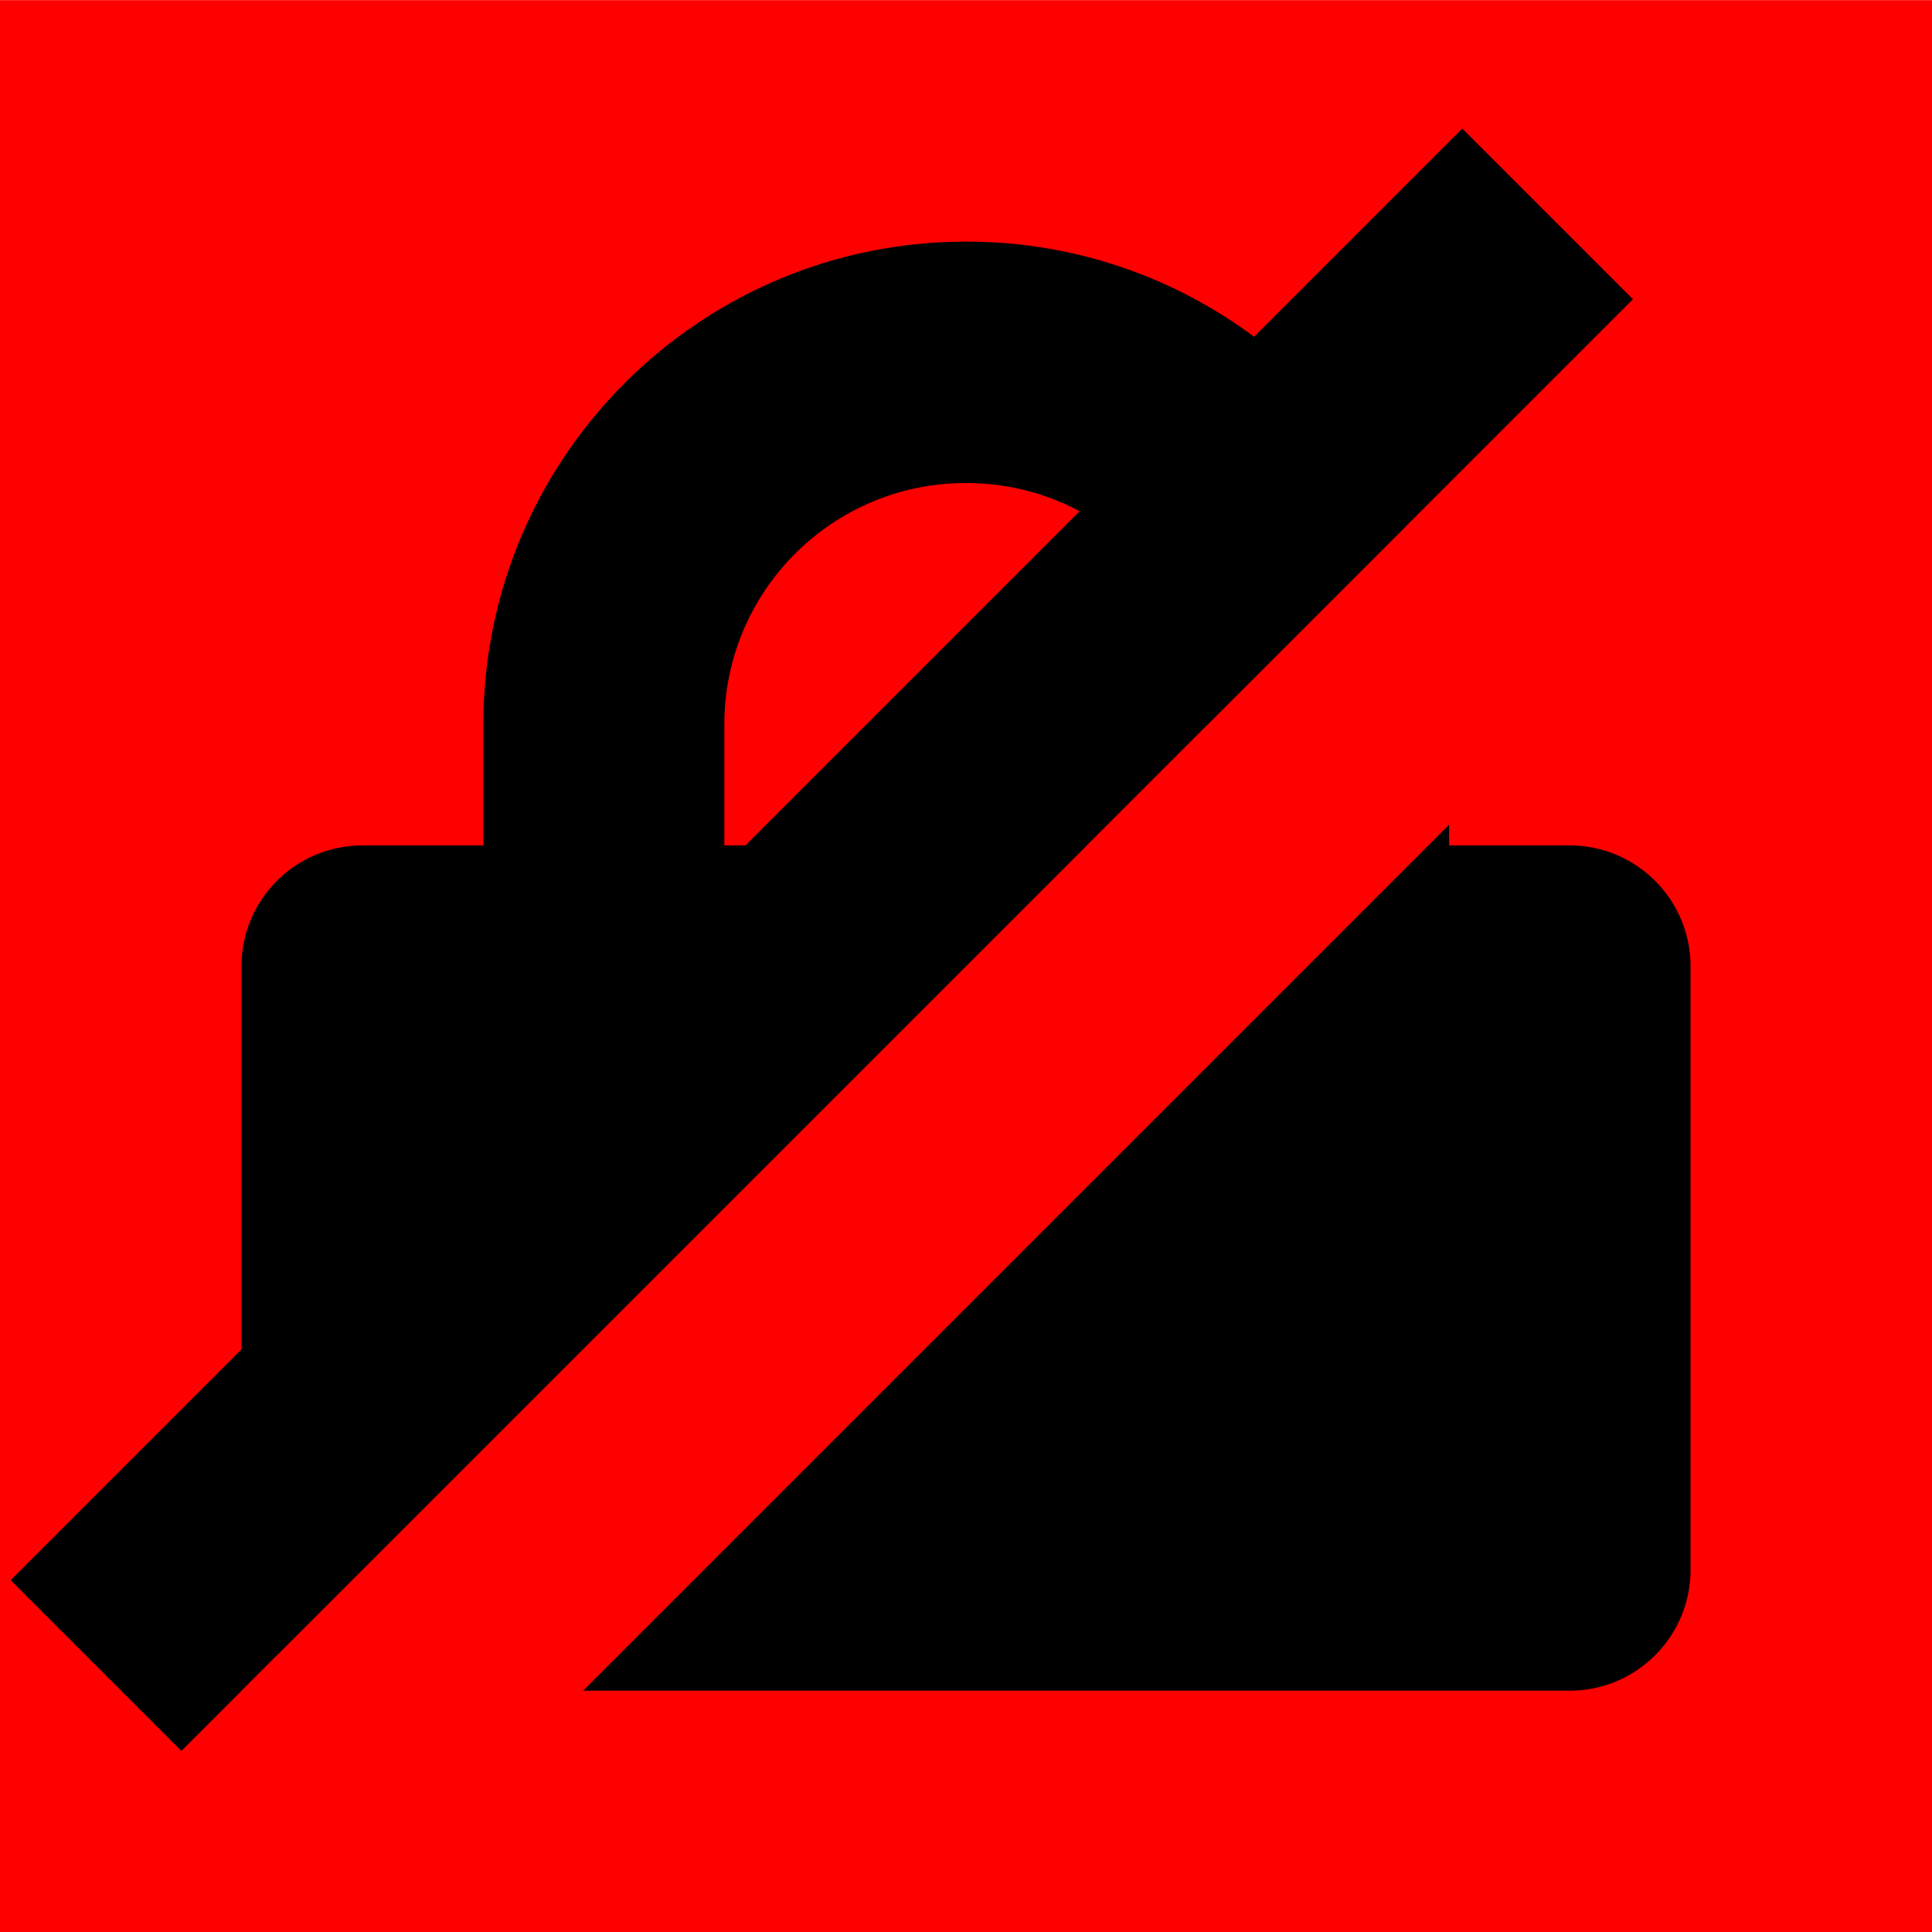
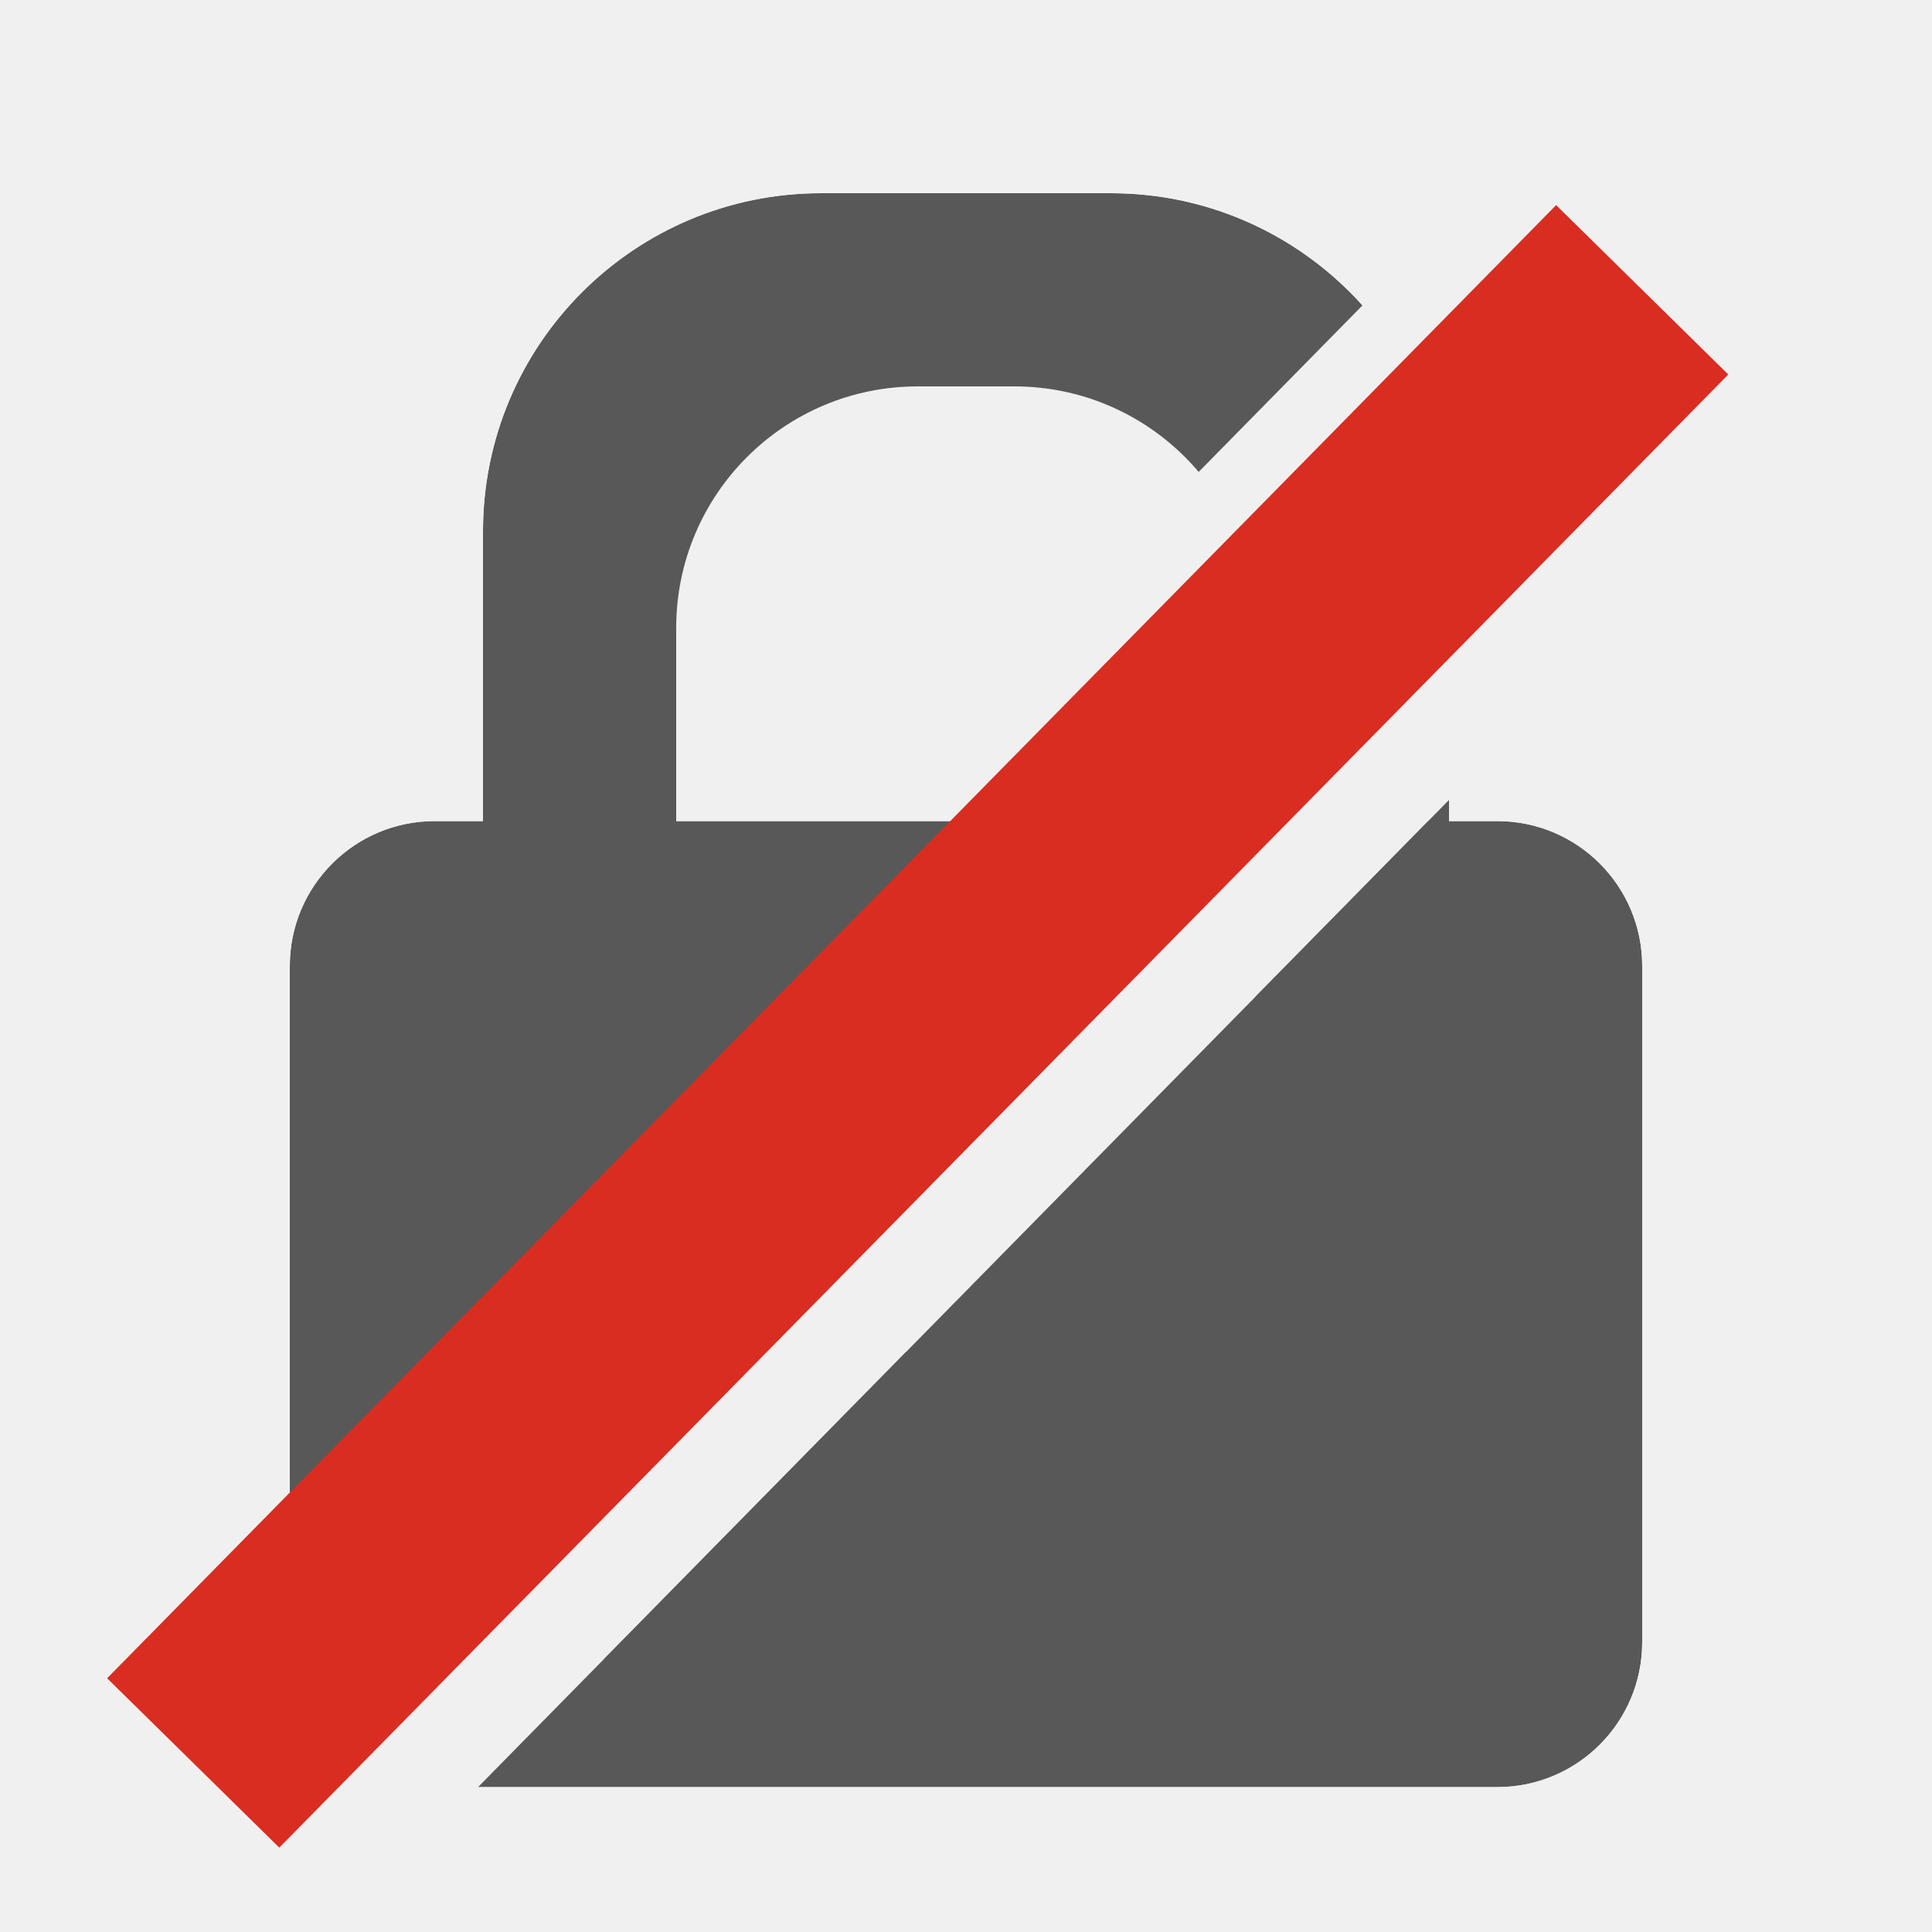
- <svg xmlns="http://www.w3.org/2000/svg" width="16" height="16" viewBox="0 0 4.233 4.233" version="1.1" id="svg8">
-   <defs id="defs2" />
-   <g id="layer1" transform="translate(0,-292.7667)">
-     <rect style="fill:#ffffff;fill-opacity:1;stroke:none;stroke-width:0.132;stroke-linecap:round;stroke-linejoin:round;stroke-dasharray:0.265, 0.794" id="rect878" width="4.233" height="4.233" x="0" y="292.767" />
-     <rect style="fill:#ff0000;stroke-width:0.132;stroke-linecap:round;stroke-linejoin:round;stroke-dasharray:0.265, 0.794" id="rect926" width="4.233" height="4.233" x="-5.5511151e-17" y="292.767" />
-     <rect style="fill:#000000;fill-opacity:1;stroke-width:0.101;stroke-linecap:round;stroke-linejoin:round;stroke-dasharray:0.202, 0.606" id="rect12-3" width="3.175" height="1.852" x="0.529" y="294.619" ry="0.265" />
-     <path style="fill:#000000;stroke-width:0.132;stroke-linecap:round;stroke-linejoin:round;stroke-dasharray:0.265, 0.794" d="m 2.117,293.296 a 1.058,1.058 0 0 0 -1.058,1.058 v 0.794 h 0.36 a 1.058,1.058 0 0 0 0.698,0.265 1.058,1.058 0 0 0 0.698,-0.265 H 3.175 v -0.794 a 1.058,1.058 0 0 0 -1.058,-1.058 z m 0,0.529 a 0.529,0.529 0 0 1 0.529,0.529 v 0.794 H 1.587 v -0.794 a 0.529,0.529 0 0 1 0.529,-0.529 z" id="path913" />
-     <rect style="fill:#000000;fill-opacity:1;stroke:none;stroke-width:0.308;stroke-linecap:round;stroke-linejoin:round;stroke-dasharray:0.615, 1.845" id="rect871" width="4.498" height="0.529" x="-209.449" y="209.482" transform="rotate(-45)" />
-     <rect transform="rotate(-45)" y="210.011" x="-209.262" height="0.529" width="4.677" id="rect875" style="fill:#ff0000;fill-opacity:1;stroke:none;stroke-width:0.308;stroke-linecap:round;stroke-linejoin:round;stroke-dasharray:0.615, 1.845" ry="0" />
-   </g>
+ <svg xmlns="http://www.w3.org/2000/svg" xmlns:xlink="http://www.w3.org/1999/xlink" width="20" height="20" viewBox="0 0 20 20">
+   <defs>
+     <rect id="shape-lock-clasp-outer" x="5" y="2" width="10" height="16" rx="3.5" ry="3.5" />
+     <rect id="shape-lock-clasp-inner" x="7" y="4" width="6" height="10" rx="2.5" ry="2.5" />
+     <rect id="shape-lock-base" x="3" y="8.5" width="14" height="10" rx="1.5" ry="1.5" />
+     <mask id="mask-clasp-cutout">
+       <rect width="20" height="20" fill="#000" />
+       <use xlink:href="#shape-lock-clasp-outer" fill="#fff" />
+       <use xlink:href="#shape-lock-clasp-inner" fill="#000" />
+       <line x1="2" y1="20.25" x2="17" y2="5" stroke="#000" stroke-width="1.75" />
+       <line x1="2" y1="17.25" x2="17" y2="2" stroke="#000" stroke-width="2.5" />
+     </mask>
+     <mask id="mask-base-cutout">
+       <rect width="20" height="20" fill="#000" />
+       <use xlink:href="#shape-lock-base" fill="#fff" />
+       <line x1="2" y1="20.25" x2="17" y2="5" stroke="#000" stroke-width="1.75" />
+     </mask>
+   </defs>
+   <use xlink:href="#shape-lock-clasp-outer" mask="url(#mask-clasp-cutout)" fill="#585858" />
+   <use xlink:href="#shape-lock-base" mask="url(#mask-base-cutout)" fill="#585858" />
+   <line x1="2" y1="18.25" x2="17" y2="3" stroke="#d92d21" stroke-width="2.5" />
</svg>
